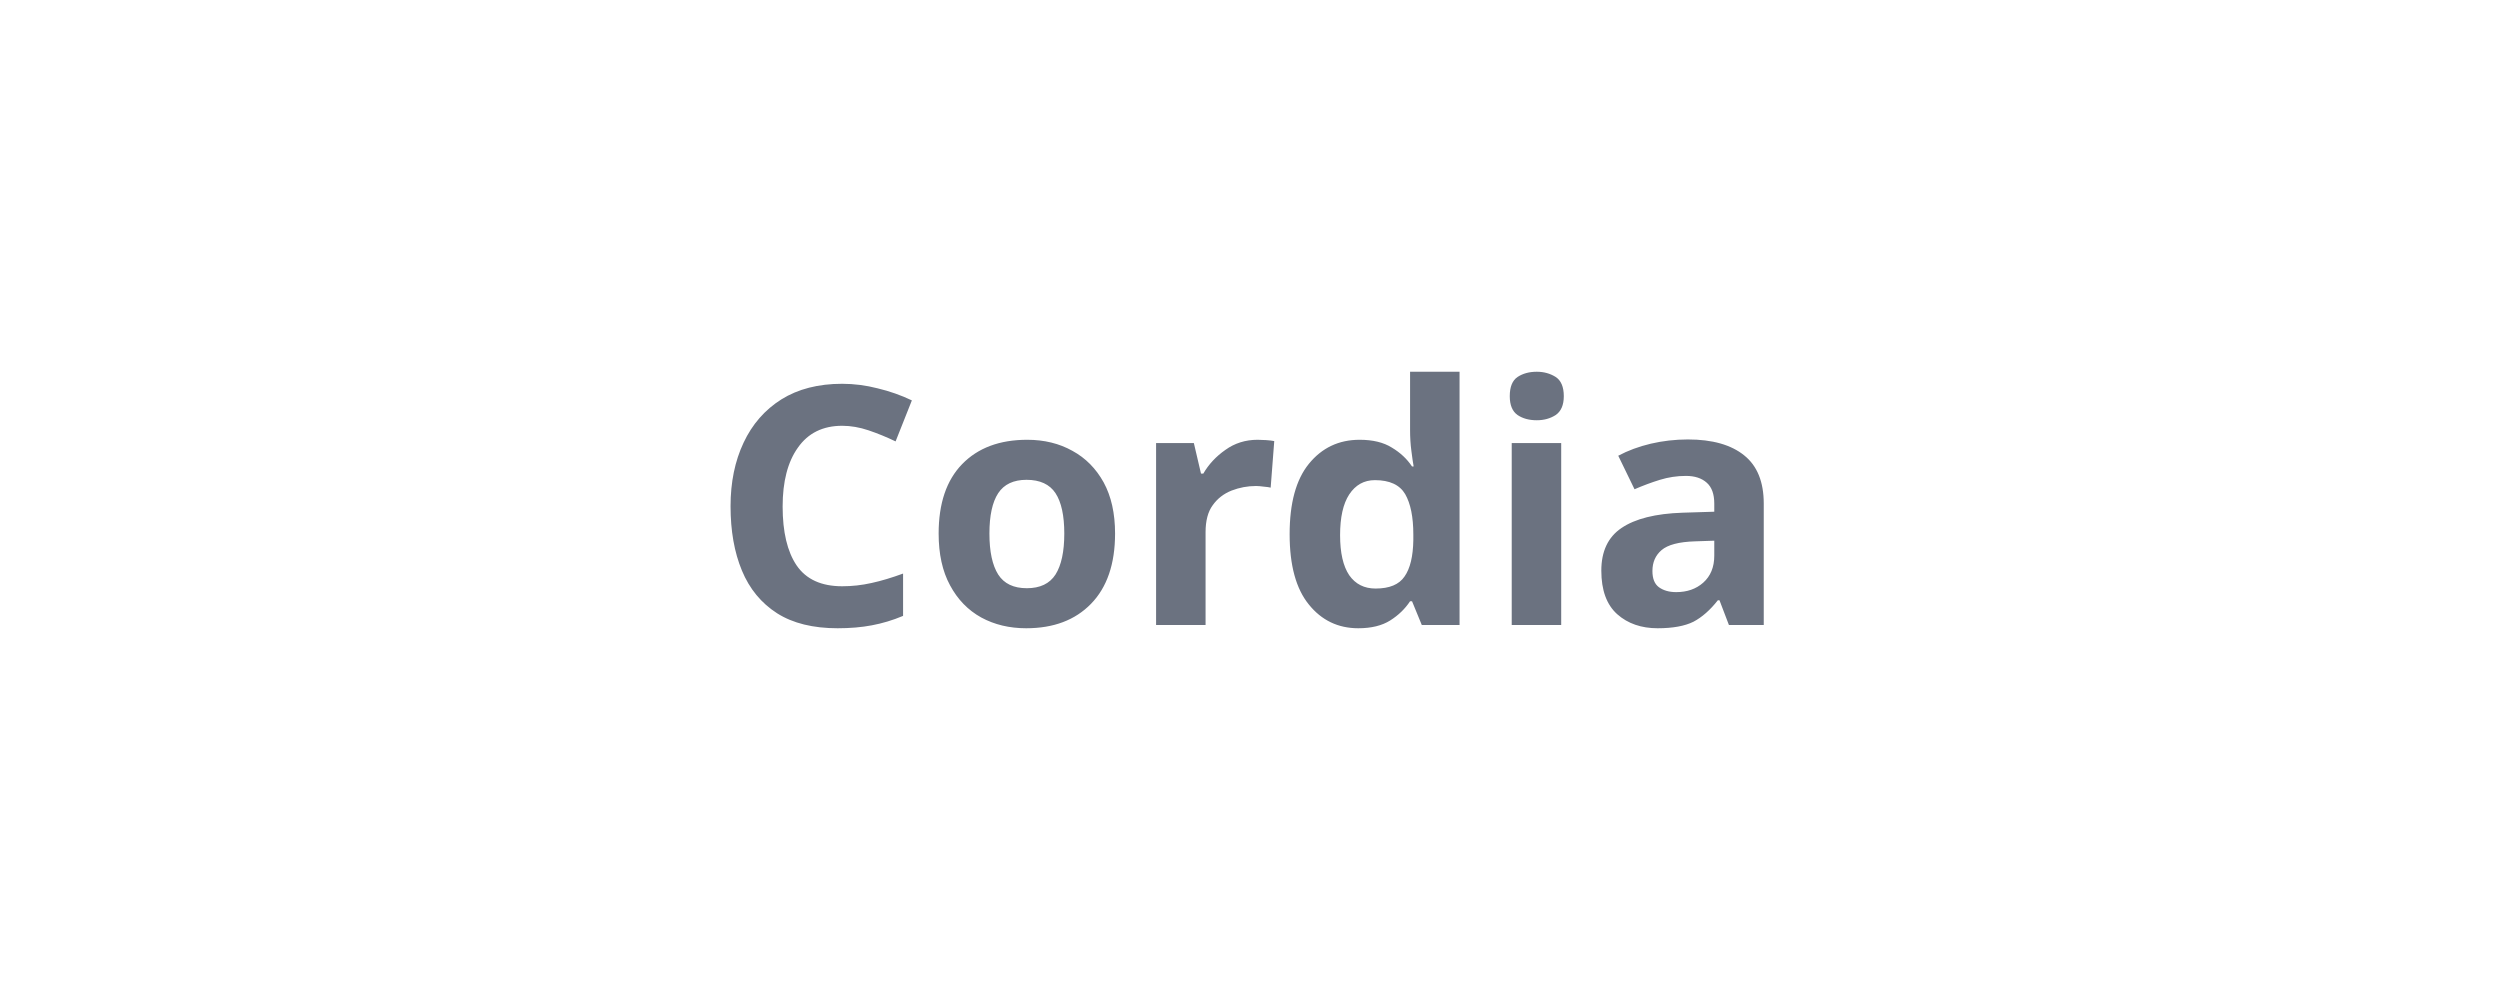
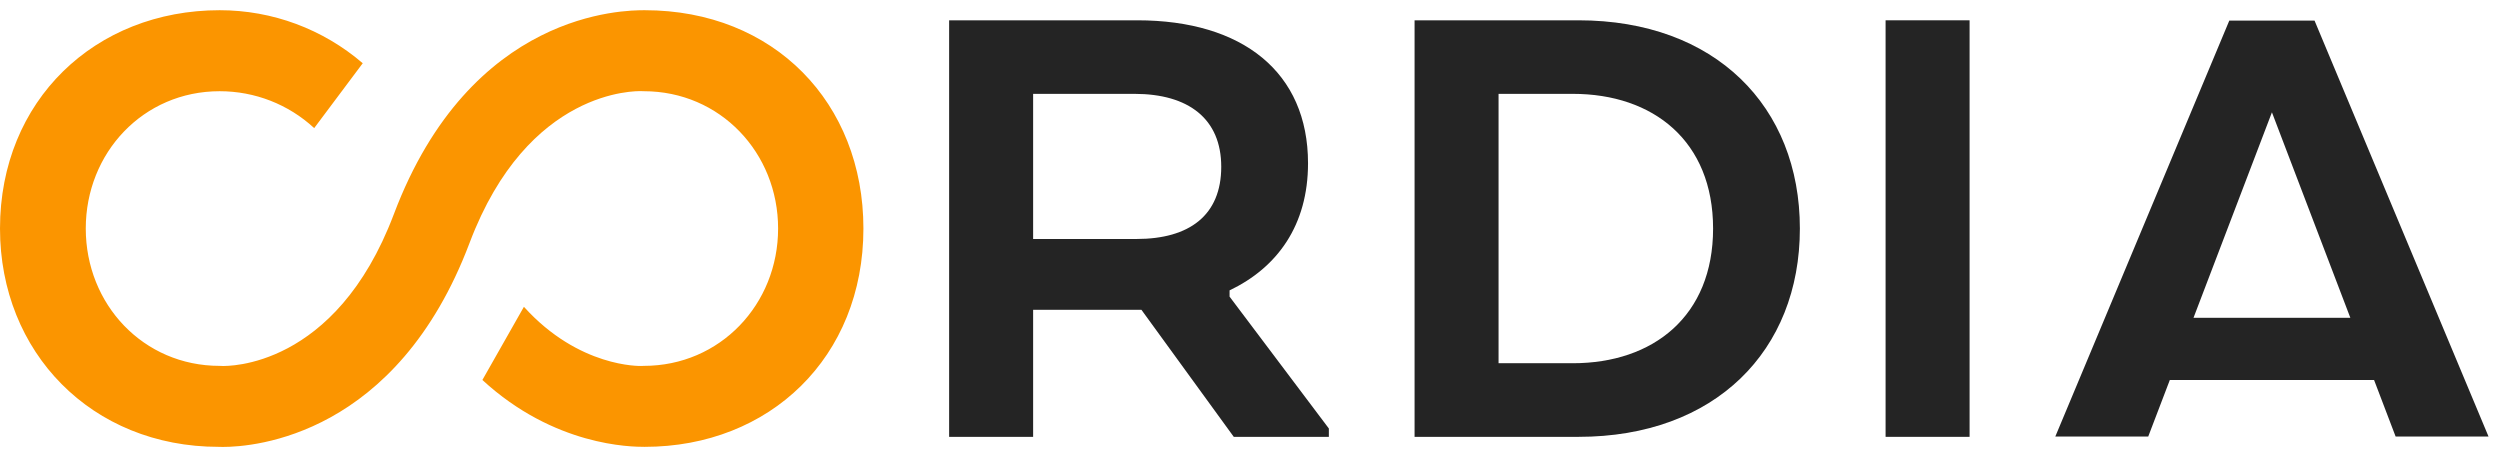
- <svg xmlns="http://www.w3.org/2000/svg" viewBox="0 0 120 48" width="120" height="48">
-   <rect width="120" height="48" rx="6" fill="none" />
-   <text x="60" y="30" font-family="system-ui,sans-serif" font-size="16" font-weight="700" fill="#6B7280" text-anchor="middle">Cordia</text>
+ <svg xmlns="http://www.w3.org/2000/svg" width="175" height="32" viewBox="0 0 175 32" fill="none">
+   <path fill-rule="evenodd" clip-rule="evenodd" d="M45.128 0.715C43.739 0.715 32.952 0.733 27.569 14.995C23.472 25.837 15.866 25.618 15.569 25.618L15.376 25.611C10.025 25.611 6.004 21.298 6.004 15.997C6.004 10.697 10.025 6.385 15.376 6.385C17.843 6.385 20.19 7.302 21.993 8.967L25.392 4.426C22.605 2.038 19.077 0.715 15.376 0.715C6.659 0.715 0 7.031 0 15.997C0 24.665 6.405 31.279 15.311 31.279C15.382 31.279 15.479 31.285 15.601 31.285C17.794 31.285 27.766 30.517 32.871 17.001C36.965 6.158 44.581 6.383 44.872 6.379L45.064 6.385C50.416 6.385 54.467 10.697 54.467 15.997C54.467 21.298 50.416 25.611 45.064 25.611L44.872 25.618C44.826 25.614 40.531 25.75 36.674 21.476L33.767 26.598C38.806 31.239 44.187 31.279 45.123 31.279C53.889 31.279 60.439 25.005 60.439 15.997C60.439 7.199 54.185 0.715 45.128 0.715Z" fill="#FB9500" />
+   <path fill-rule="evenodd" clip-rule="evenodd" d="M79.413 6.57H72.319V16.729H79.559C83.252 16.729 85.487 15.076 85.487 11.673C85.487 8.323 83.204 6.57 79.413 6.57ZM66.439 1.421H79.609C86.994 1.421 91.562 5.065 91.562 11.43C91.562 15.757 89.425 18.723 86.07 20.326V20.764L93.02 29.995V30.579H86.364L79.9 21.686H72.319V30.579H66.439V1.421Z" fill="#242424" />
+   <path fill-rule="evenodd" clip-rule="evenodd" d="M104.899 6.57V25.426H110.098C115.737 25.426 119.916 22.124 119.916 15.999C119.916 9.877 115.737 6.57 110.098 6.57H104.899ZM110.488 30.579H99.02V1.421H110.488C120.061 1.421 125.991 7.446 125.991 15.999C125.991 24.552 120.061 30.579 110.488 30.579Z" fill="#242424" />
+   <path fill-rule="evenodd" clip-rule="evenodd" d="M131.991 30.579H137.871V1.421H131.991V30.579Z" fill="#242424" />
+   <path fill-rule="evenodd" clip-rule="evenodd" d="M156.051 1.442L143.871 30.558H150.376L151.888 26.598H166.184L167.694 30.558H174.197L162.018 1.442H156.051ZM159.035 7.862L164.524 22.247H153.545L159.035 7.862Z" fill="#242424" />
</svg>
